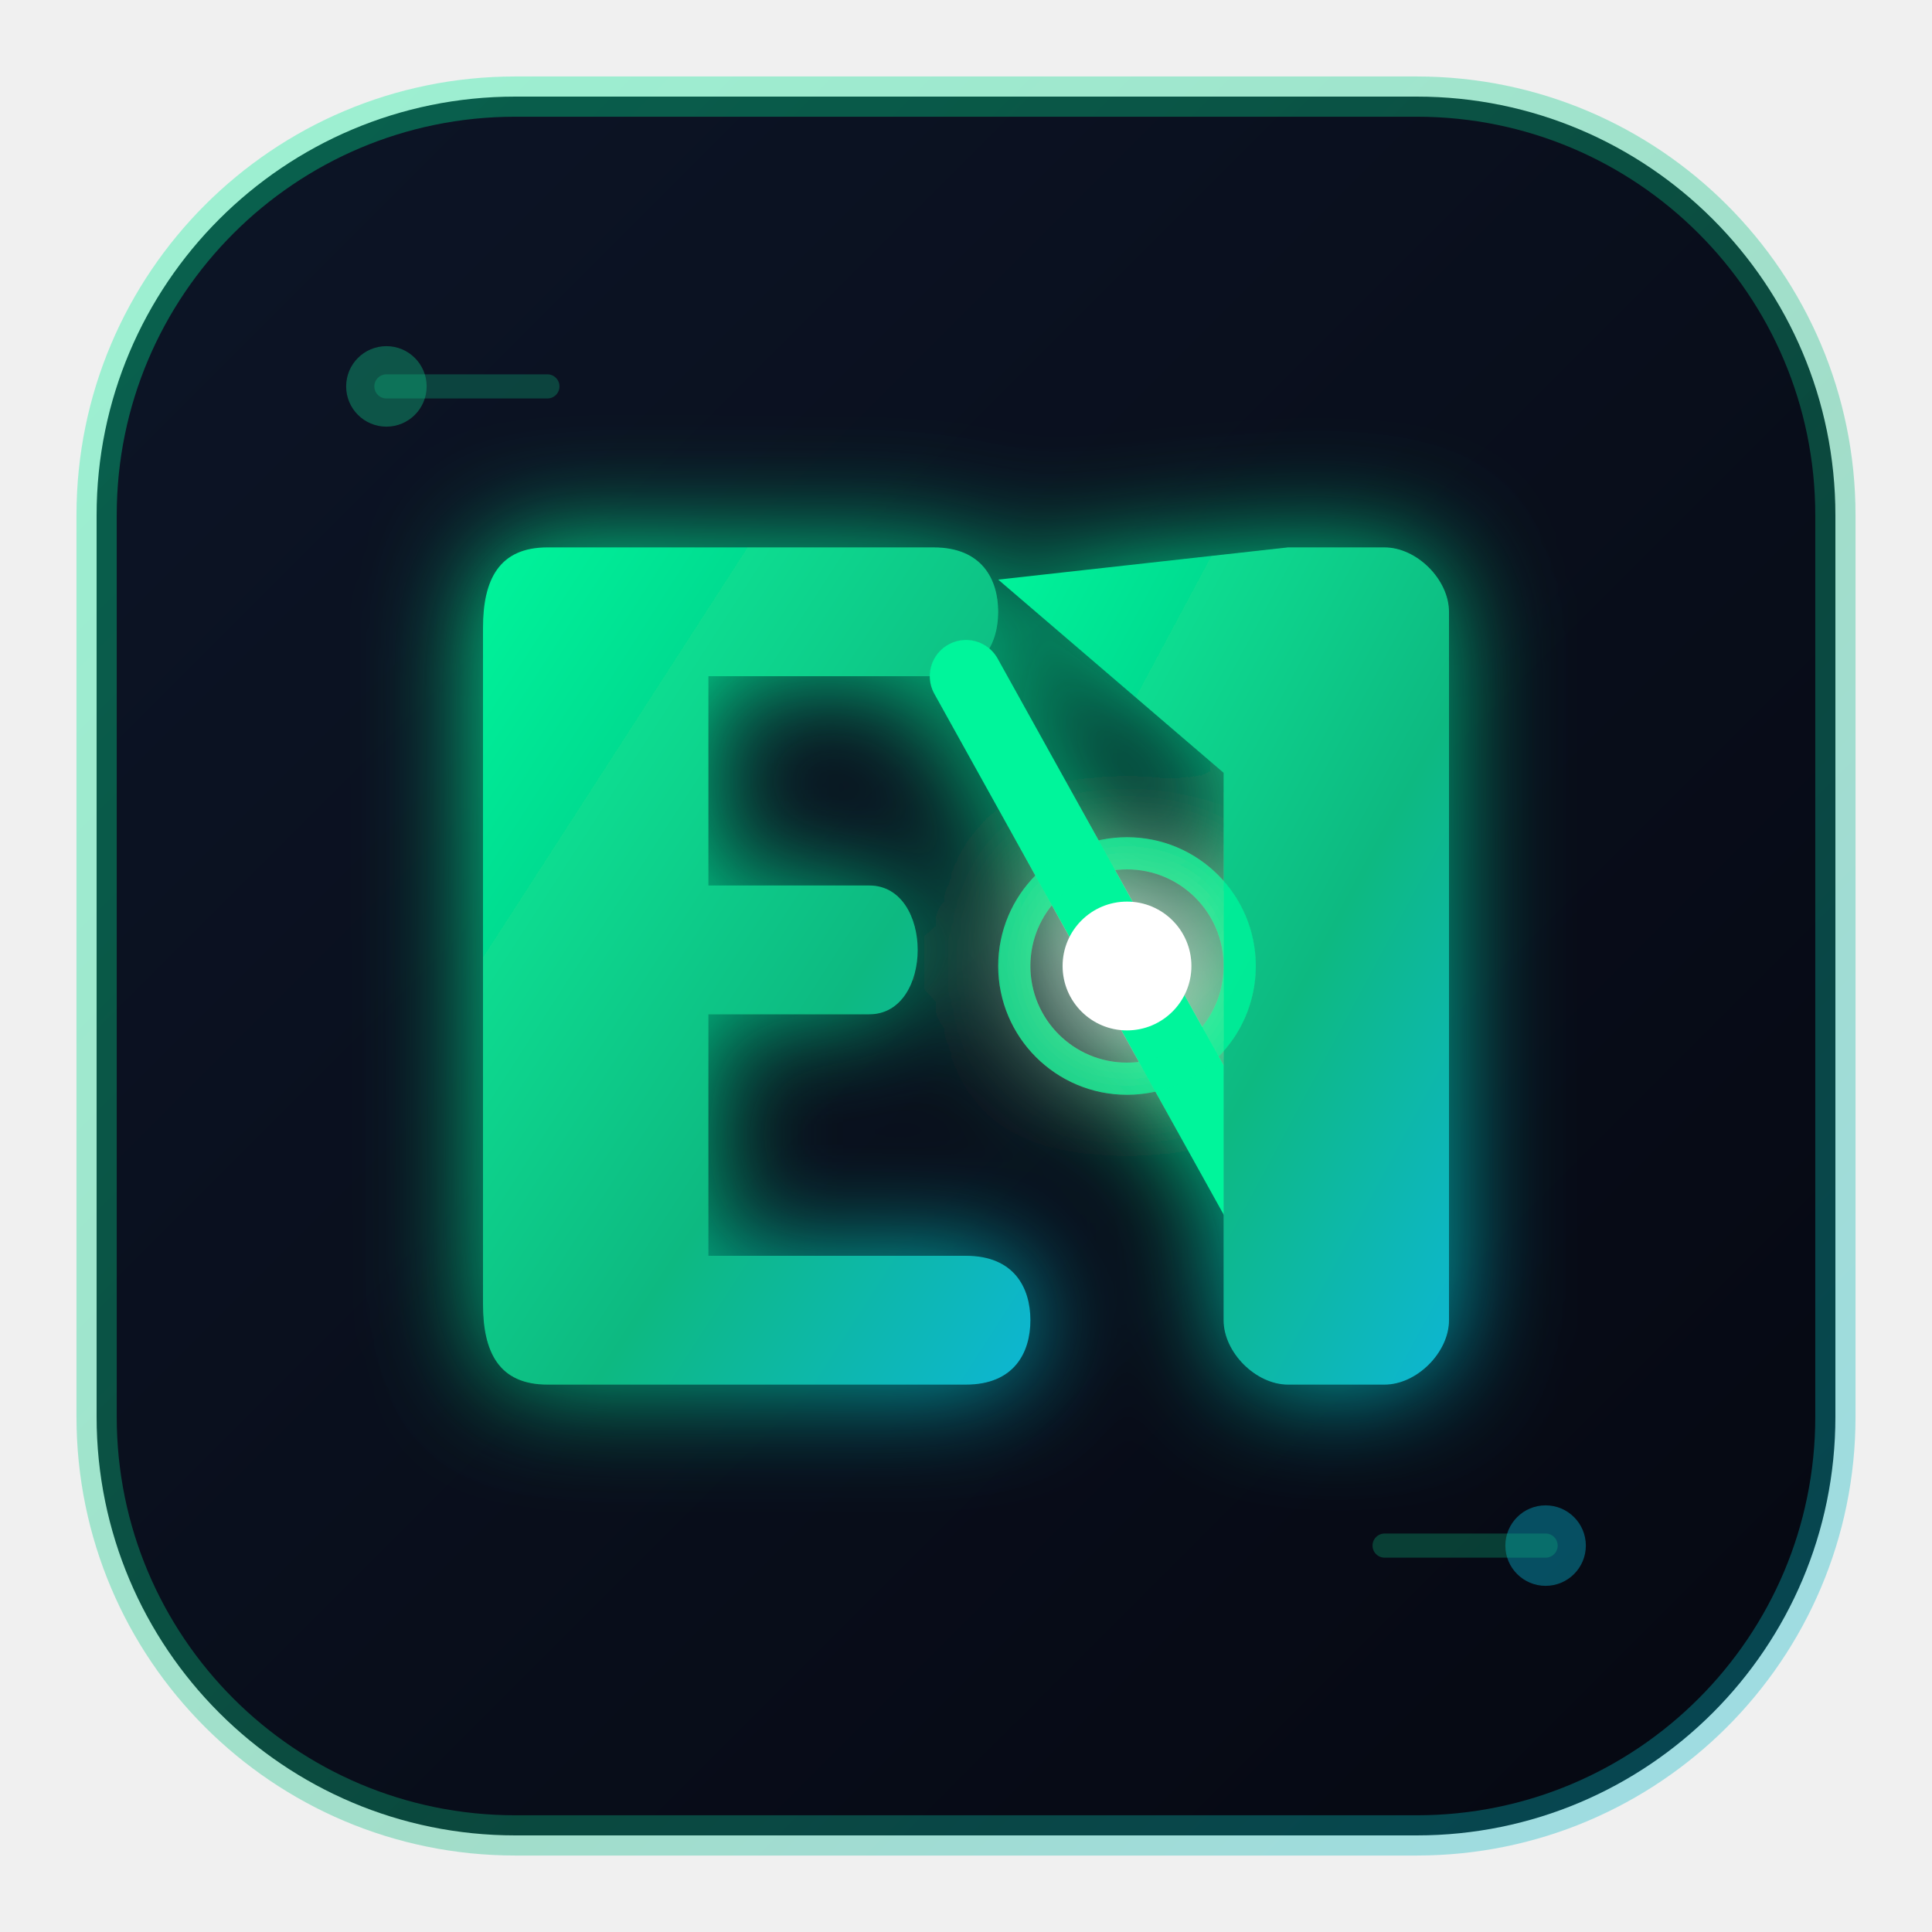
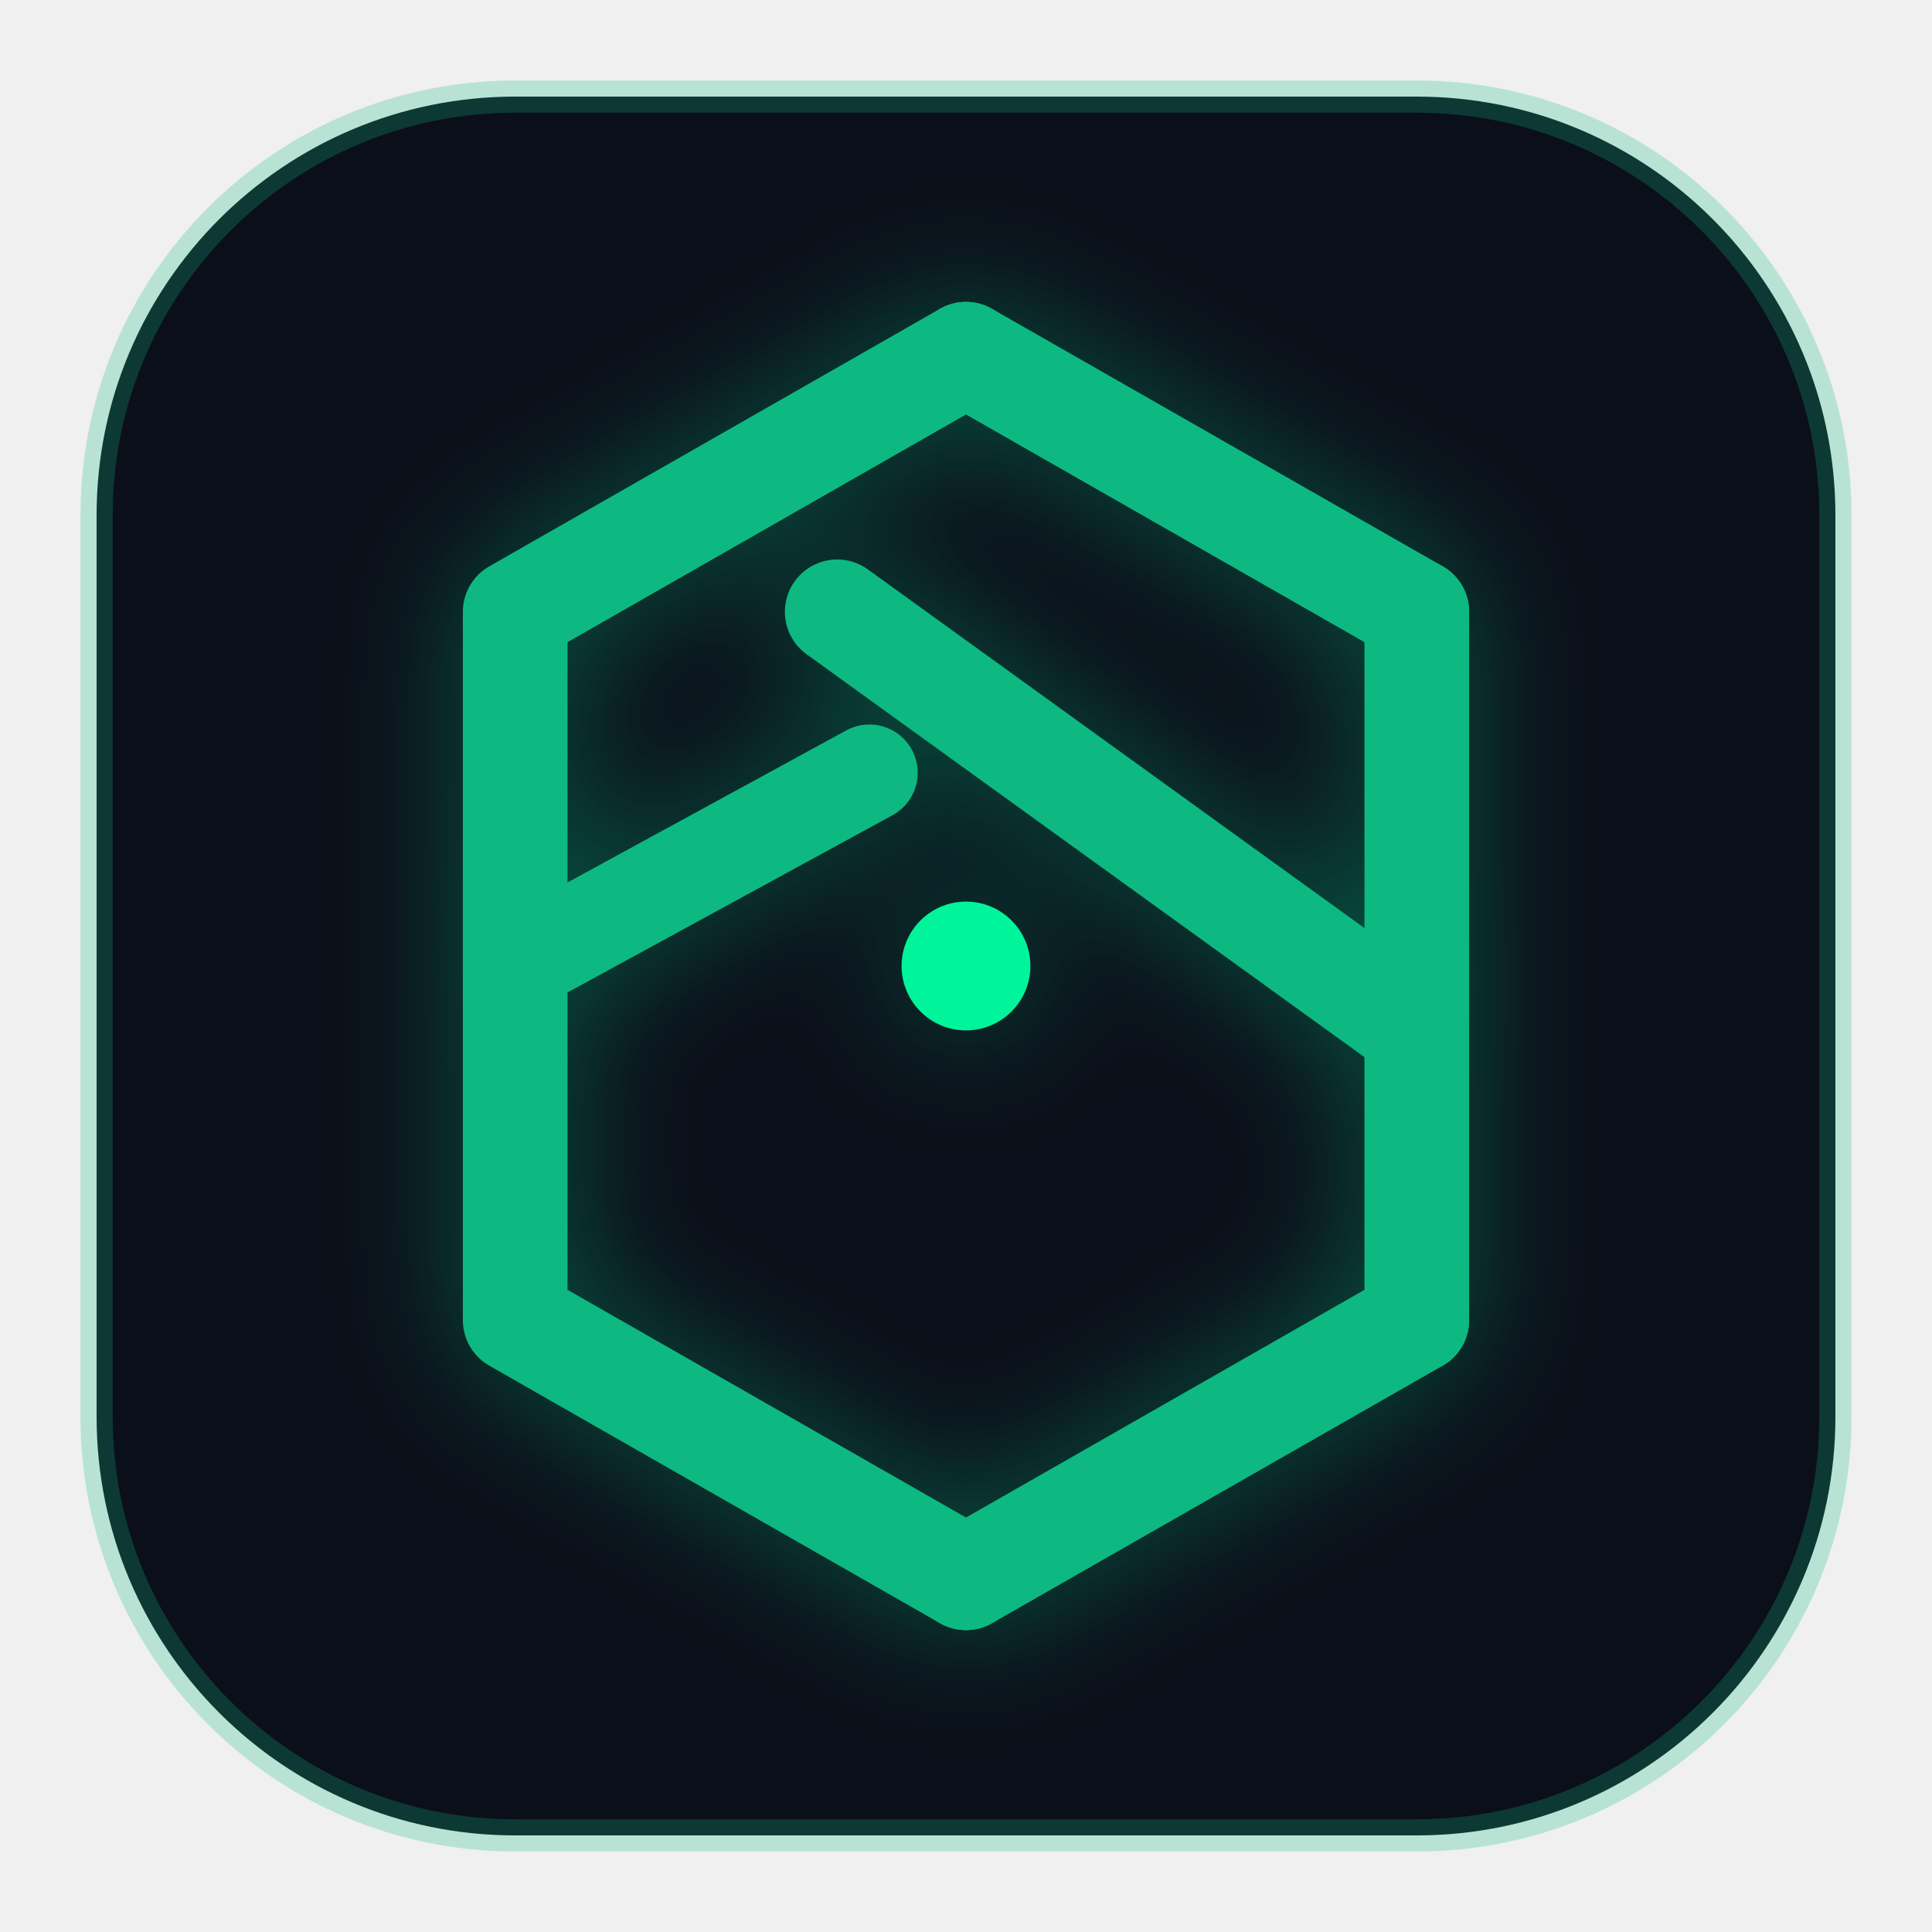
<svg xmlns="http://www.w3.org/2000/svg" viewBox="0 0 120 120" fill="none">
  <defs>
-     <linearGradient id="enGradPrimary" x1="0%" y1="0%" x2="100%" y2="100%">
-       <stop offset="0%" stop-color="#00F59B" />
-       <stop offset="60%" stop-color="#10B981" />
-       <stop offset="100%" stop-color="#06B6D4" />
-     </linearGradient>
-     <linearGradient id="bgGrad" x1="0%" y1="0%" x2="100%" y2="100%">
-       <stop offset="0%" stop-color="#0D1527" />
-       <stop offset="100%" stop-color="#050811" />
-     </linearGradient>
-     <filter id="neonGlow" x="-20%" y="-20%" width="140%" height="140%">
-       <feGaussianBlur stdDeviation="3.5" result="blur" />
-       <feComposite in="SourceGraphic" in2="blur" operator="over" />
+     <filter id="emeraldGlow" x="-30%" y="-30%" width="160%" height="160%">
+       <feGaussianBlur stdDeviation="4" result="blur" />
+       <feFlood flood-color="#10B981" flood-opacity="0.4" result="color" />
+       <feComposite in2="blur" operator="in" result="glow" />
+       <feMerge>
+         <feMergeNode in="glow" />
+         <feMergeNode in="SourceGraphic" />
+       </feMerge>
    </filter>
  </defs>
-   <rect x="6" y="6" width="108" height="108" rx="26" fill="url(#bgGrad)" stroke="url(#enGradPrimary)" stroke-width="2.5" stroke-opacity="0.35" />
-   <circle cx="24" cy="24" r="2.5" fill="#10B981" fill-opacity="0.4" />
-   <circle cx="96" cy="96" r="2.5" fill="#06B6D4" fill-opacity="0.4" />
-   <path d="M24 24 L34 24 M96 96 L86 96" stroke="#10B981" stroke-width="1.5" stroke-linecap="round" stroke-opacity="0.3" />
-   <g filter="url(#neonGlow)">
-     <path d="M34 34 H58 C61 34 62 36 62 38 C62 40 61 42 58 42 H44 V55 H54 C56 55 57 57 57 59 C57 61 56 63 54 63 H44 V78 H60 C63 78 64 80 64 82 C64 84 63 86 60 86 H34 C31 86 30 84 30 81 V39 C30 36 31 34 34 34 Z" fill="url(#enGradPrimary)" />
-     <path d="M60 42 L80 78" stroke="#00F59B" stroke-width="4.5" stroke-linecap="round" />
-     <path d="M80 34 H86 C88 34 90 36 90 38 V82 C90 84 88 86 86 86 H80 C78 86 76 84 76 82 V48 L62 36 Z" fill="url(#enGradPrimary)" />
-     <circle cx="70" cy="60" r="4" fill="#FFFFFF" />
-     <circle cx="70" cy="60" r="7" stroke="#00F59B" stroke-width="2" stroke-opacity="0.8" />
+   <rect x="6" y="6" width="108" height="108" rx="26" fill="#0B0F19" stroke="#10B981" stroke-width="2" stroke-opacity="0.25" />
+   <g filter="url(#emeraldGlow)">
+     <path d="M60 22 L32 38 V82 L60 98" stroke="#10B981" stroke-width="6.5" stroke-linecap="round" stroke-linejoin="round" />
+     <path d="M32 60 L54 48" stroke="#10B981" stroke-width="6" stroke-linecap="round" stroke-linejoin="round" />
+     <path d="M88 38 V82" stroke="#10B981" stroke-width="6.5" stroke-linecap="round" />
+     <path d="M52 38 L88 64" stroke="#10B981" stroke-width="6.5" stroke-linecap="round" stroke-linejoin="round" />
+     <path d="M60 22 L88 38" stroke="#10B981" stroke-width="6.5" stroke-linecap="round" />
+     <path d="M60 98 L88 82" stroke="#10B981" stroke-width="6.5" stroke-linecap="round" />
+     <circle cx="60" cy="60" r="4" fill="#00F59B" />
  </g>
</svg>
